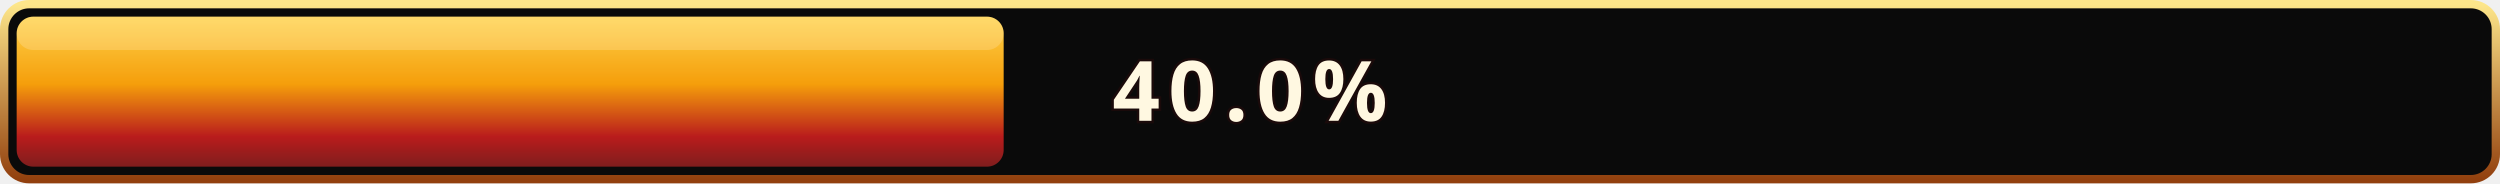
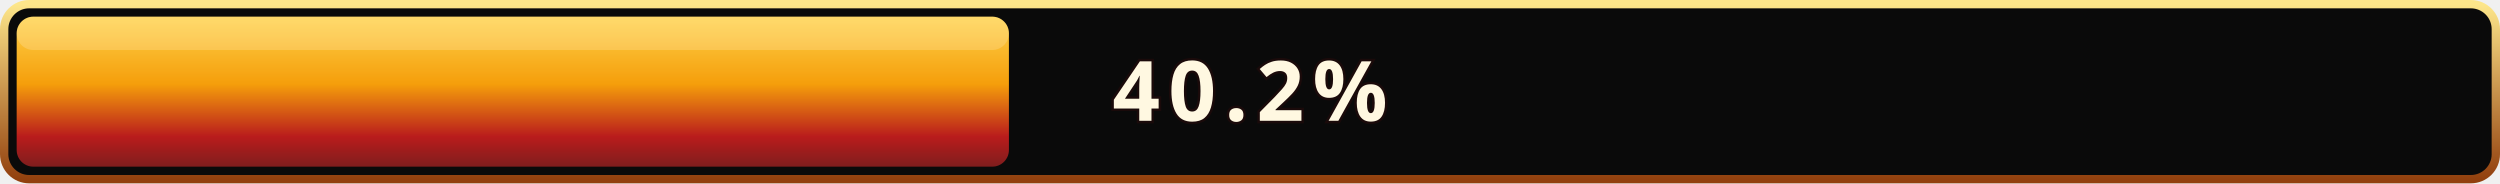
- <svg xmlns="http://www.w3.org/2000/svg" width="600" height="44" viewBox="0 0 600 44" role="img" aria-label="Progress 40.0%">
+ <svg xmlns="http://www.w3.org/2000/svg" width="600" height="44" viewBox="0 0 600 44" role="img" aria-label="Progress 40.2%">
  <defs>
    <linearGradient id="fillGrad" x1="0" y1="0" x2="0" y2="1">
      <stop offset="0%" stop-color="#ffd24a" />
      <stop offset="45%" stop-color="#f59e0b" />
      <stop offset="80%" stop-color="#b91c1c" />
      <stop offset="100%" stop-color="#7f1d1d" />
    </linearGradient>
    <linearGradient id="borderGrad" x1="0" y1="0" x2="0" y2="1">
      <stop offset="0%" stop-color="#fde68a" />
      <stop offset="100%" stop-color="#92400e" />
    </linearGradient>
  </defs>
  <rect x="1" y="1" width="598" height="42" rx="6" ry="6" fill="#0a0a0a" stroke="url(#borderGrad)" stroke-width="2" />
-   <rect x="4" y="4" width="236.88" height="36" rx="4" ry="4" fill="url(#fillGrad)" />
-   <rect x="4" y="4" width="236.88" height="8" rx="4" ry="4" fill="#ffffff" opacity="0.18" />
+   <rect x="4" y="4" width="238.14" height="36" rx="4" ry="4" fill="url(#fillGrad)" />
+   <rect x="4" y="4" width="238.14" height="8" rx="4" ry="4" fill="#ffffff" opacity="0.18" />
  <text x="300" y="29" font-family="Impact, 'Arial Black', sans-serif" font-size="20" font-weight="900" text-anchor="middle" fill="#fff8e1" stroke="#1a0a0a" stroke-width="1.2" paint-order="stroke fill" letter-spacing="2">
-     40.0%
+     40.2%
  </text>
</svg>
